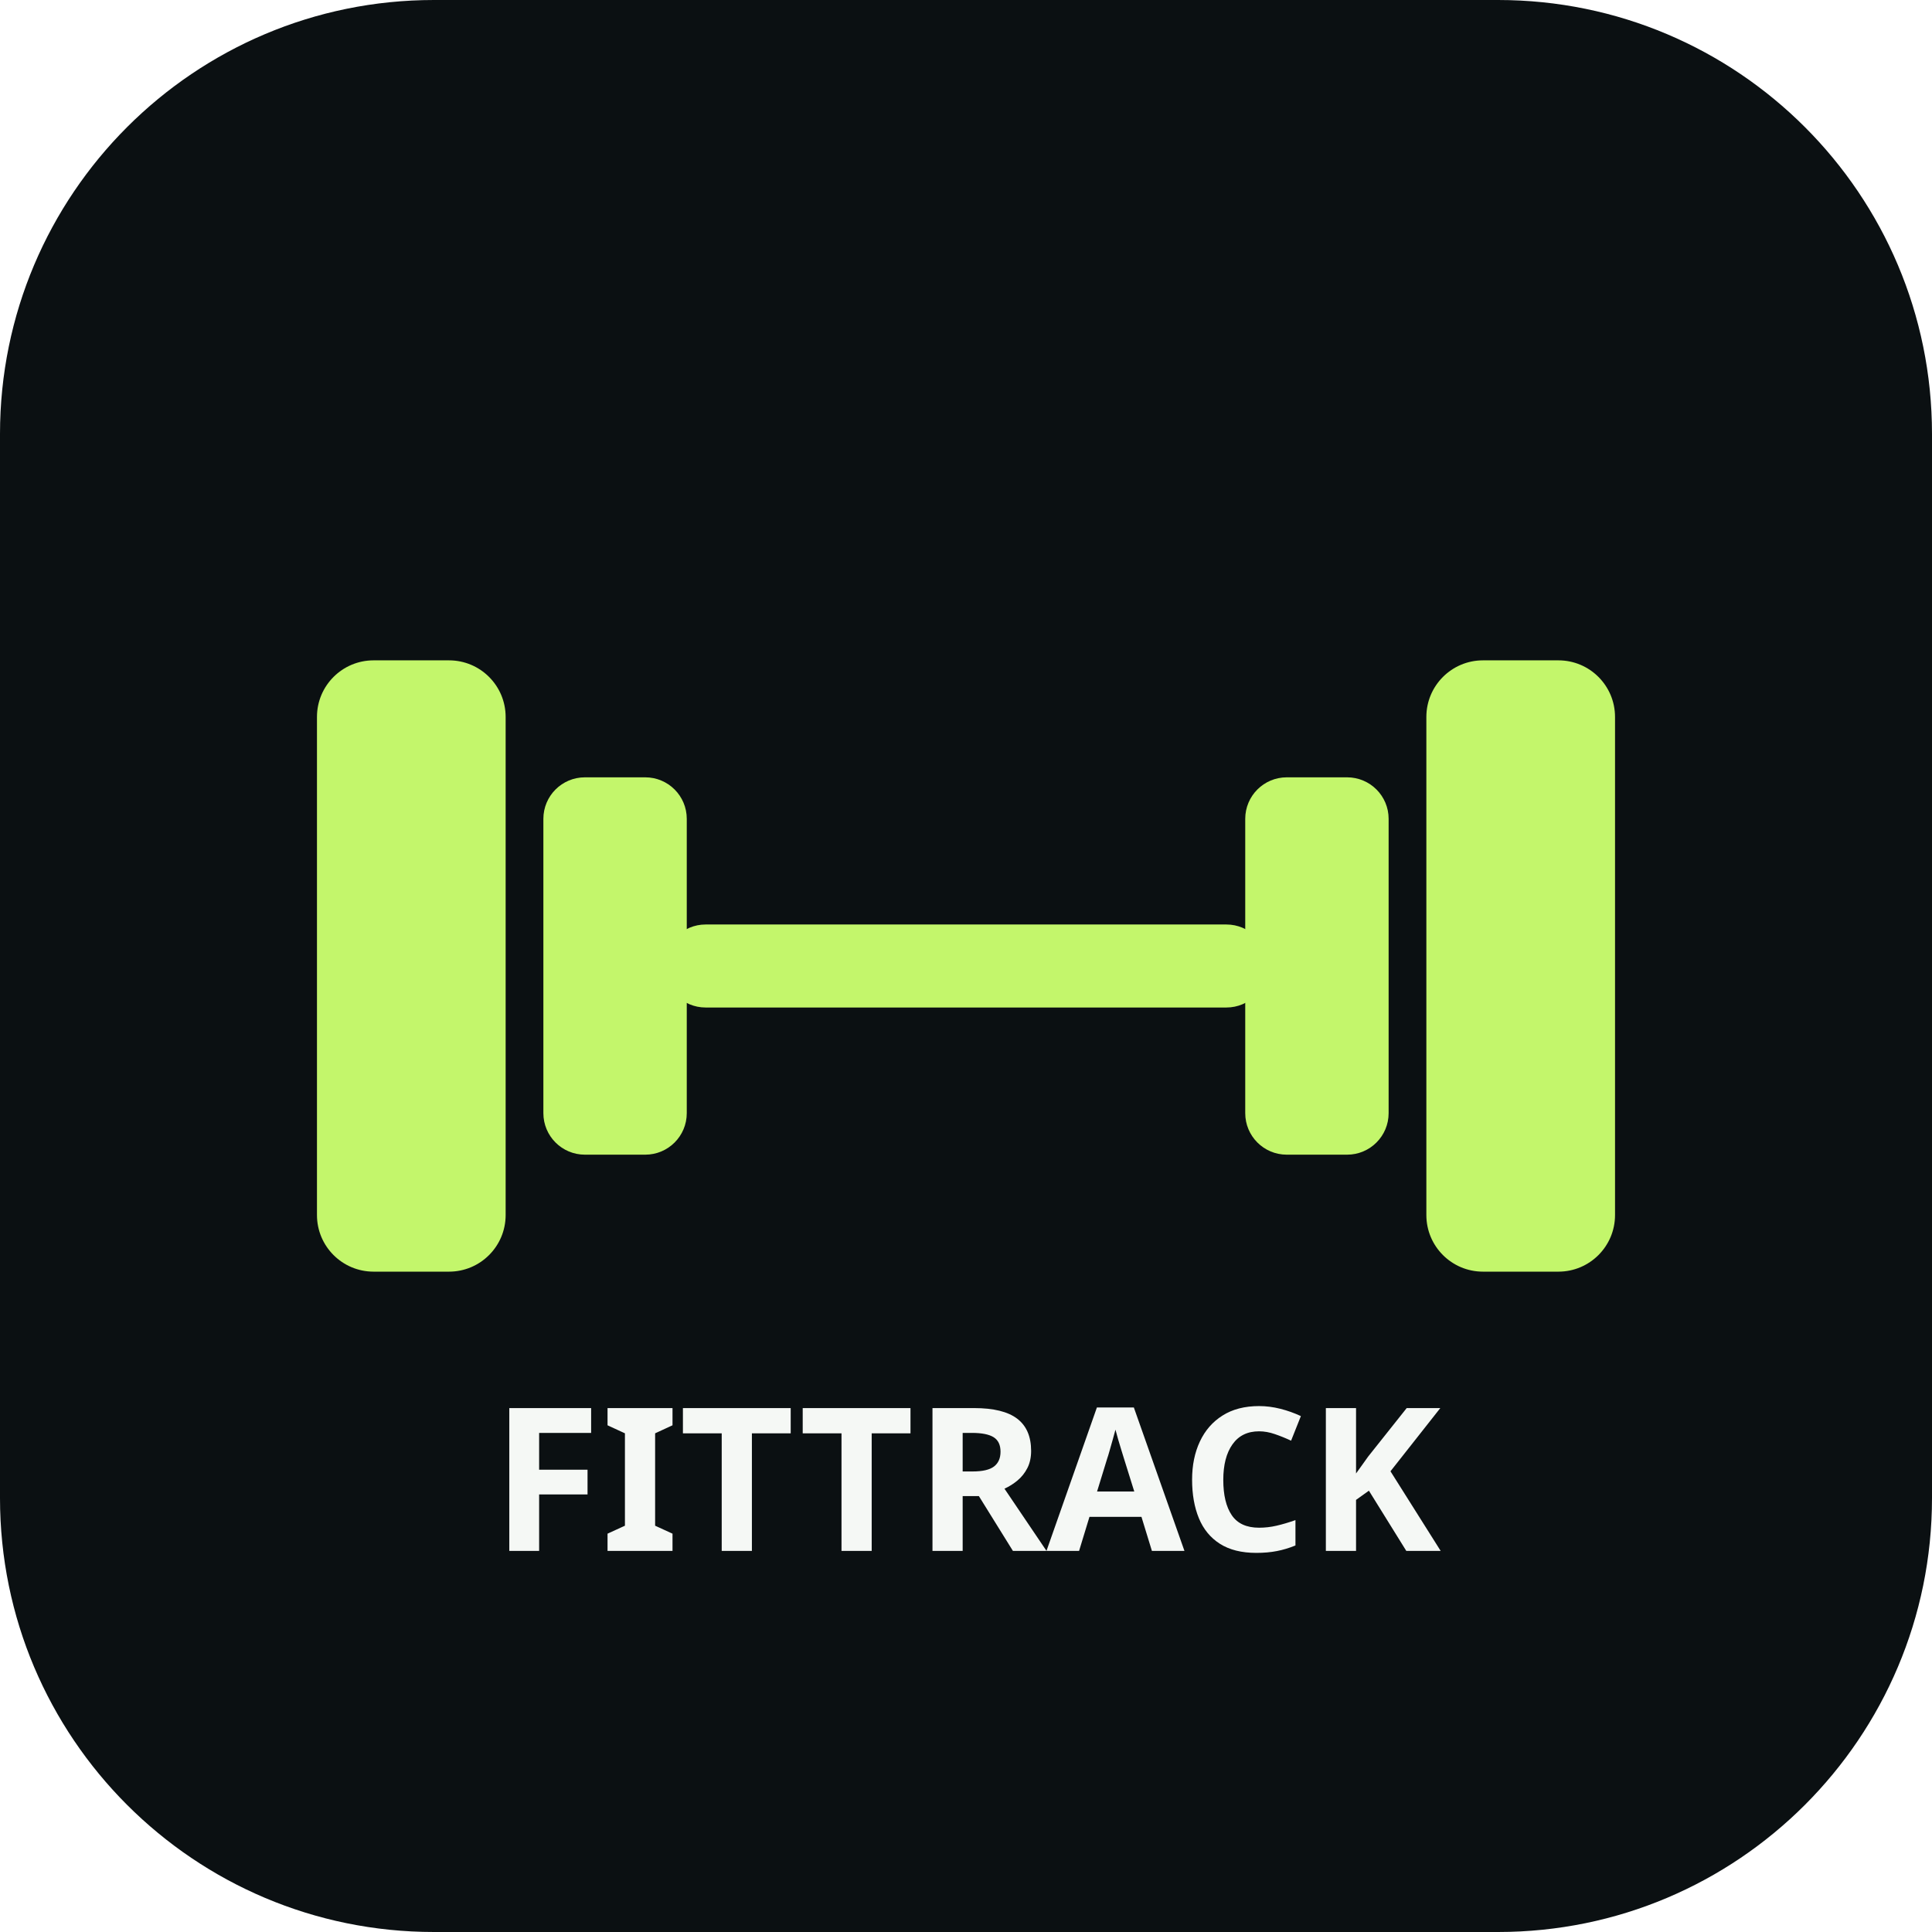
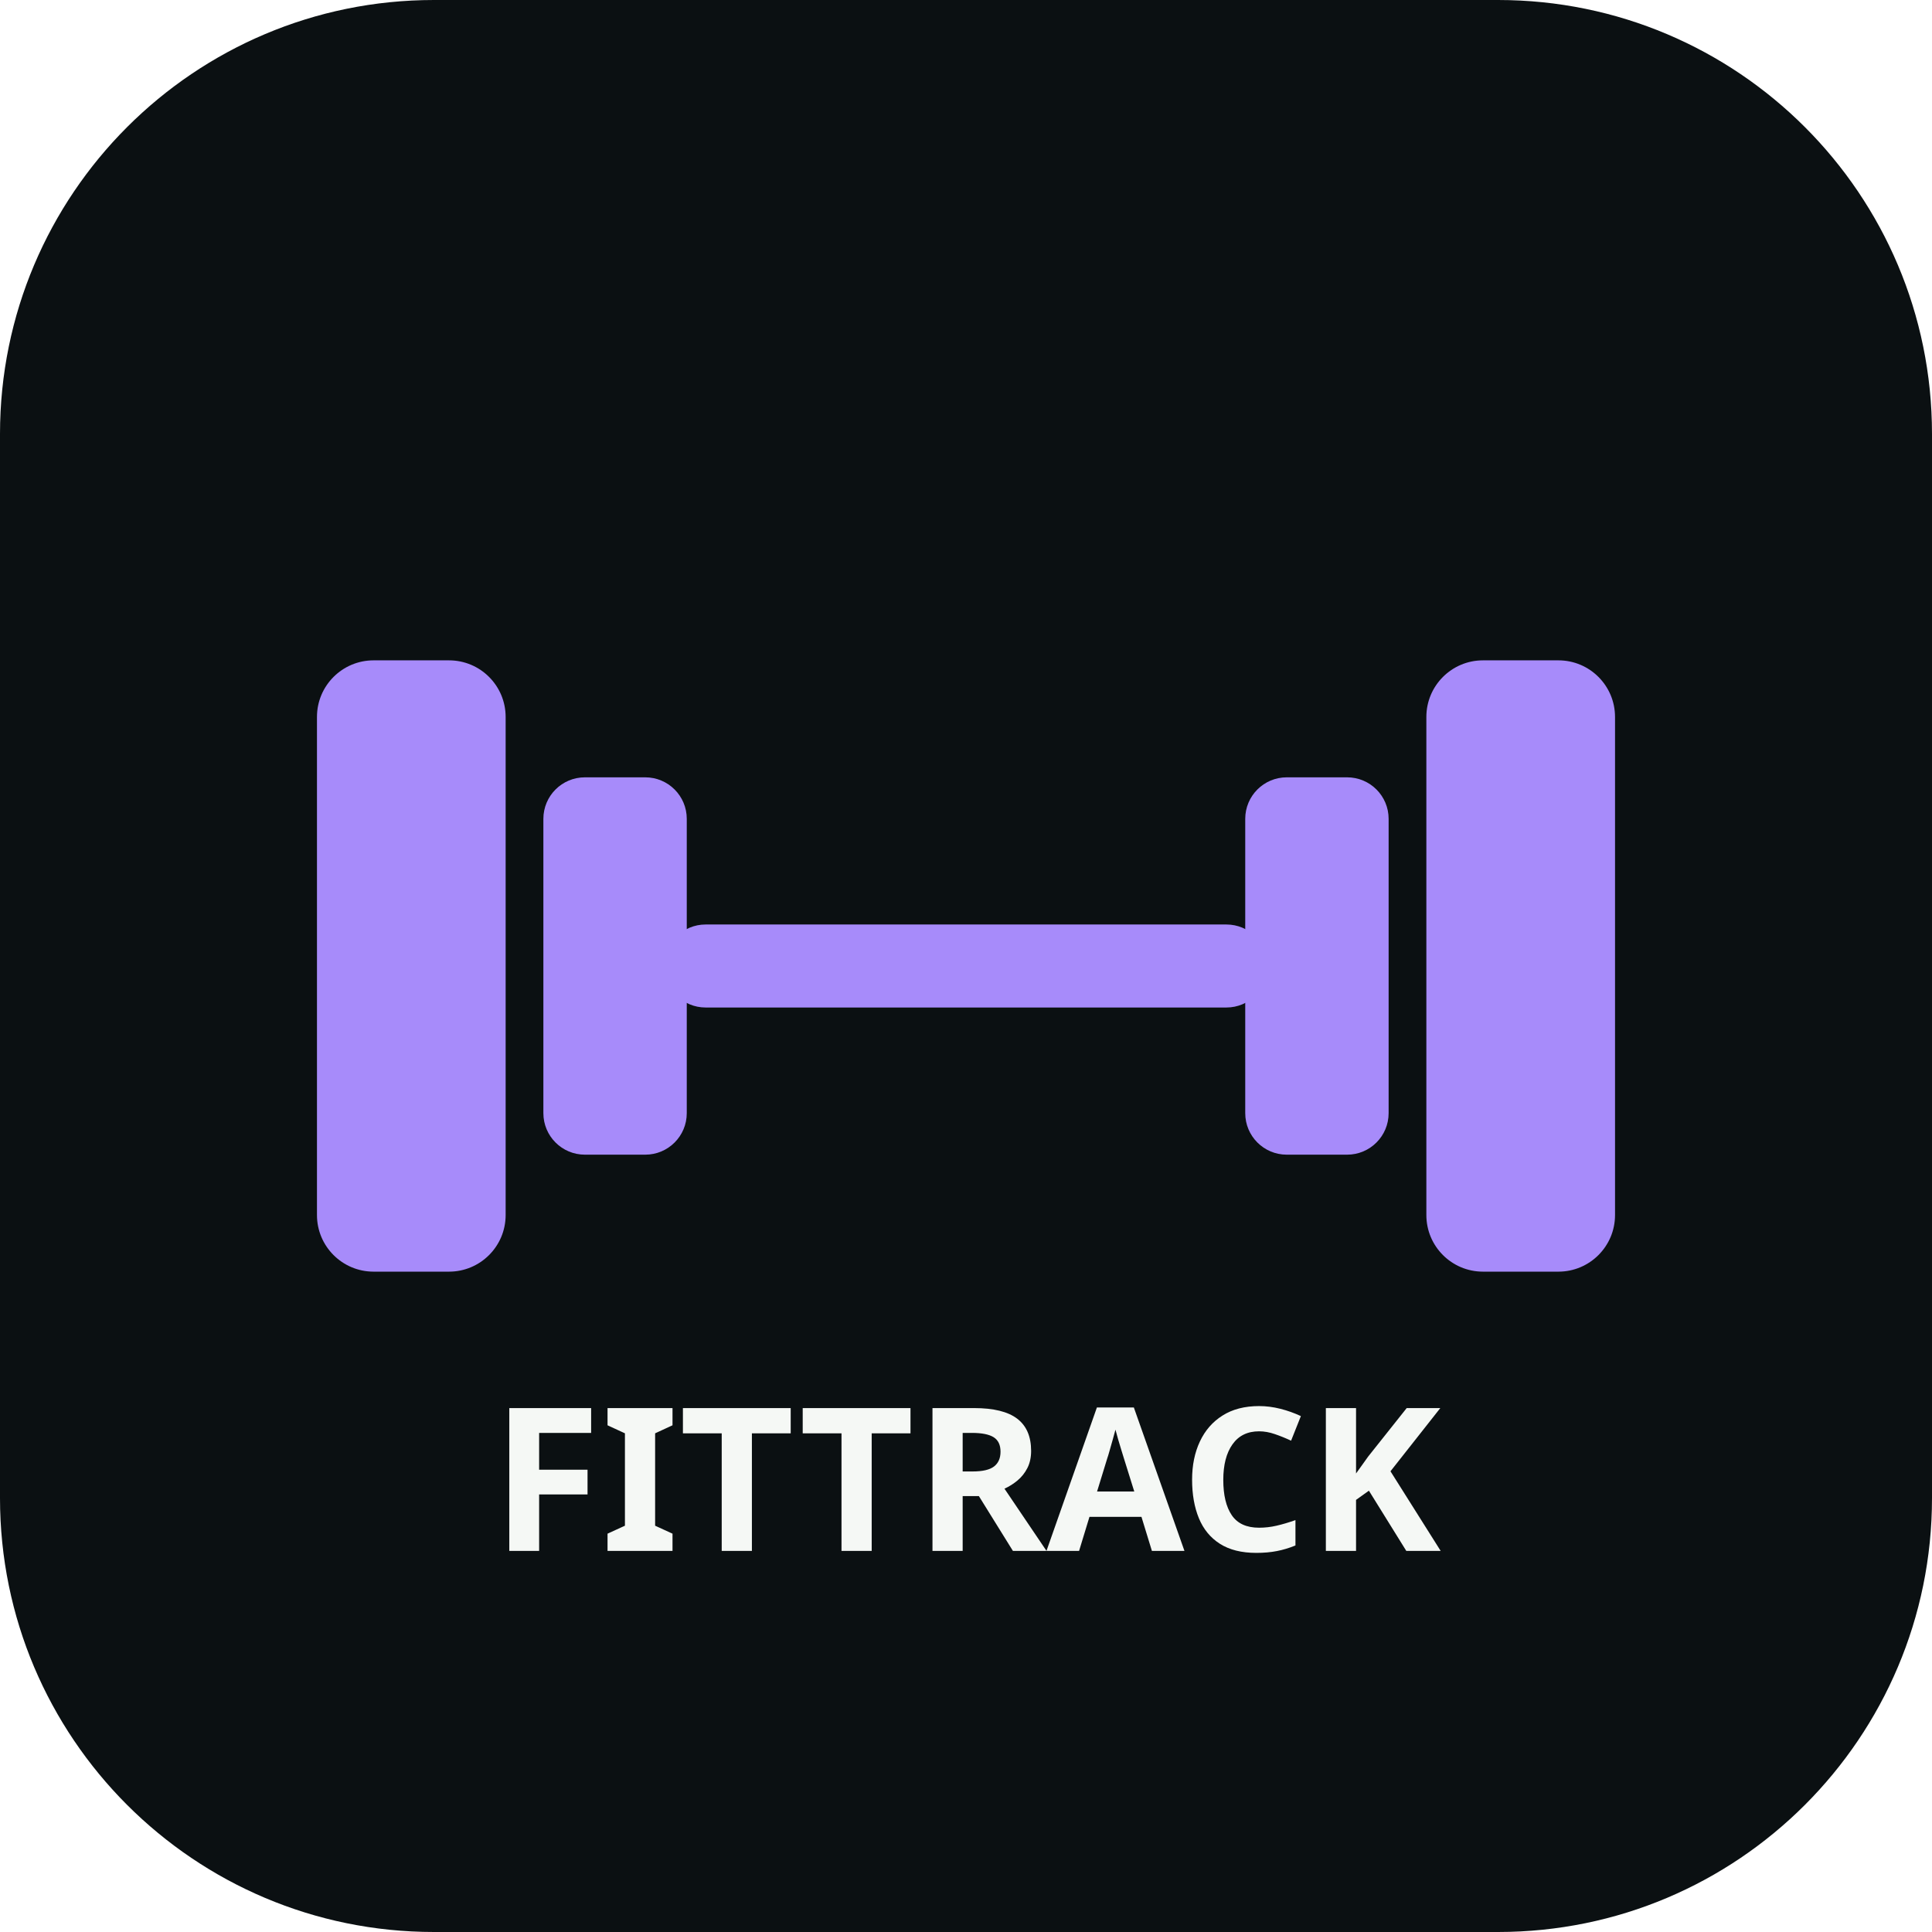
<svg xmlns="http://www.w3.org/2000/svg" width="512" height="512" viewBox="0 0 512 512">
  <rect width="512" height="512" rx="115" fill="#0b1012" />
-   <g fill="#c3f66b">
+   <g fill="#a78bfa">
    <rect x="84" y="175" width="50" height="162" rx="15" />
    <rect x="144" y="206" width="38" height="100" rx="11" />
    <rect x="330" y="206" width="38" height="100" rx="11" />
    <rect x="378" y="175" width="50" height="162" rx="15" />
    <rect x="176" y="245" width="160" height="22" rx="11" />
  </g>
  <text x="256" y="411" fill="#f5f8f5" font-size="53" font-family="sans-serif" font-weight="800" text-anchor="middle">FITTRACK</text>
</svg>
